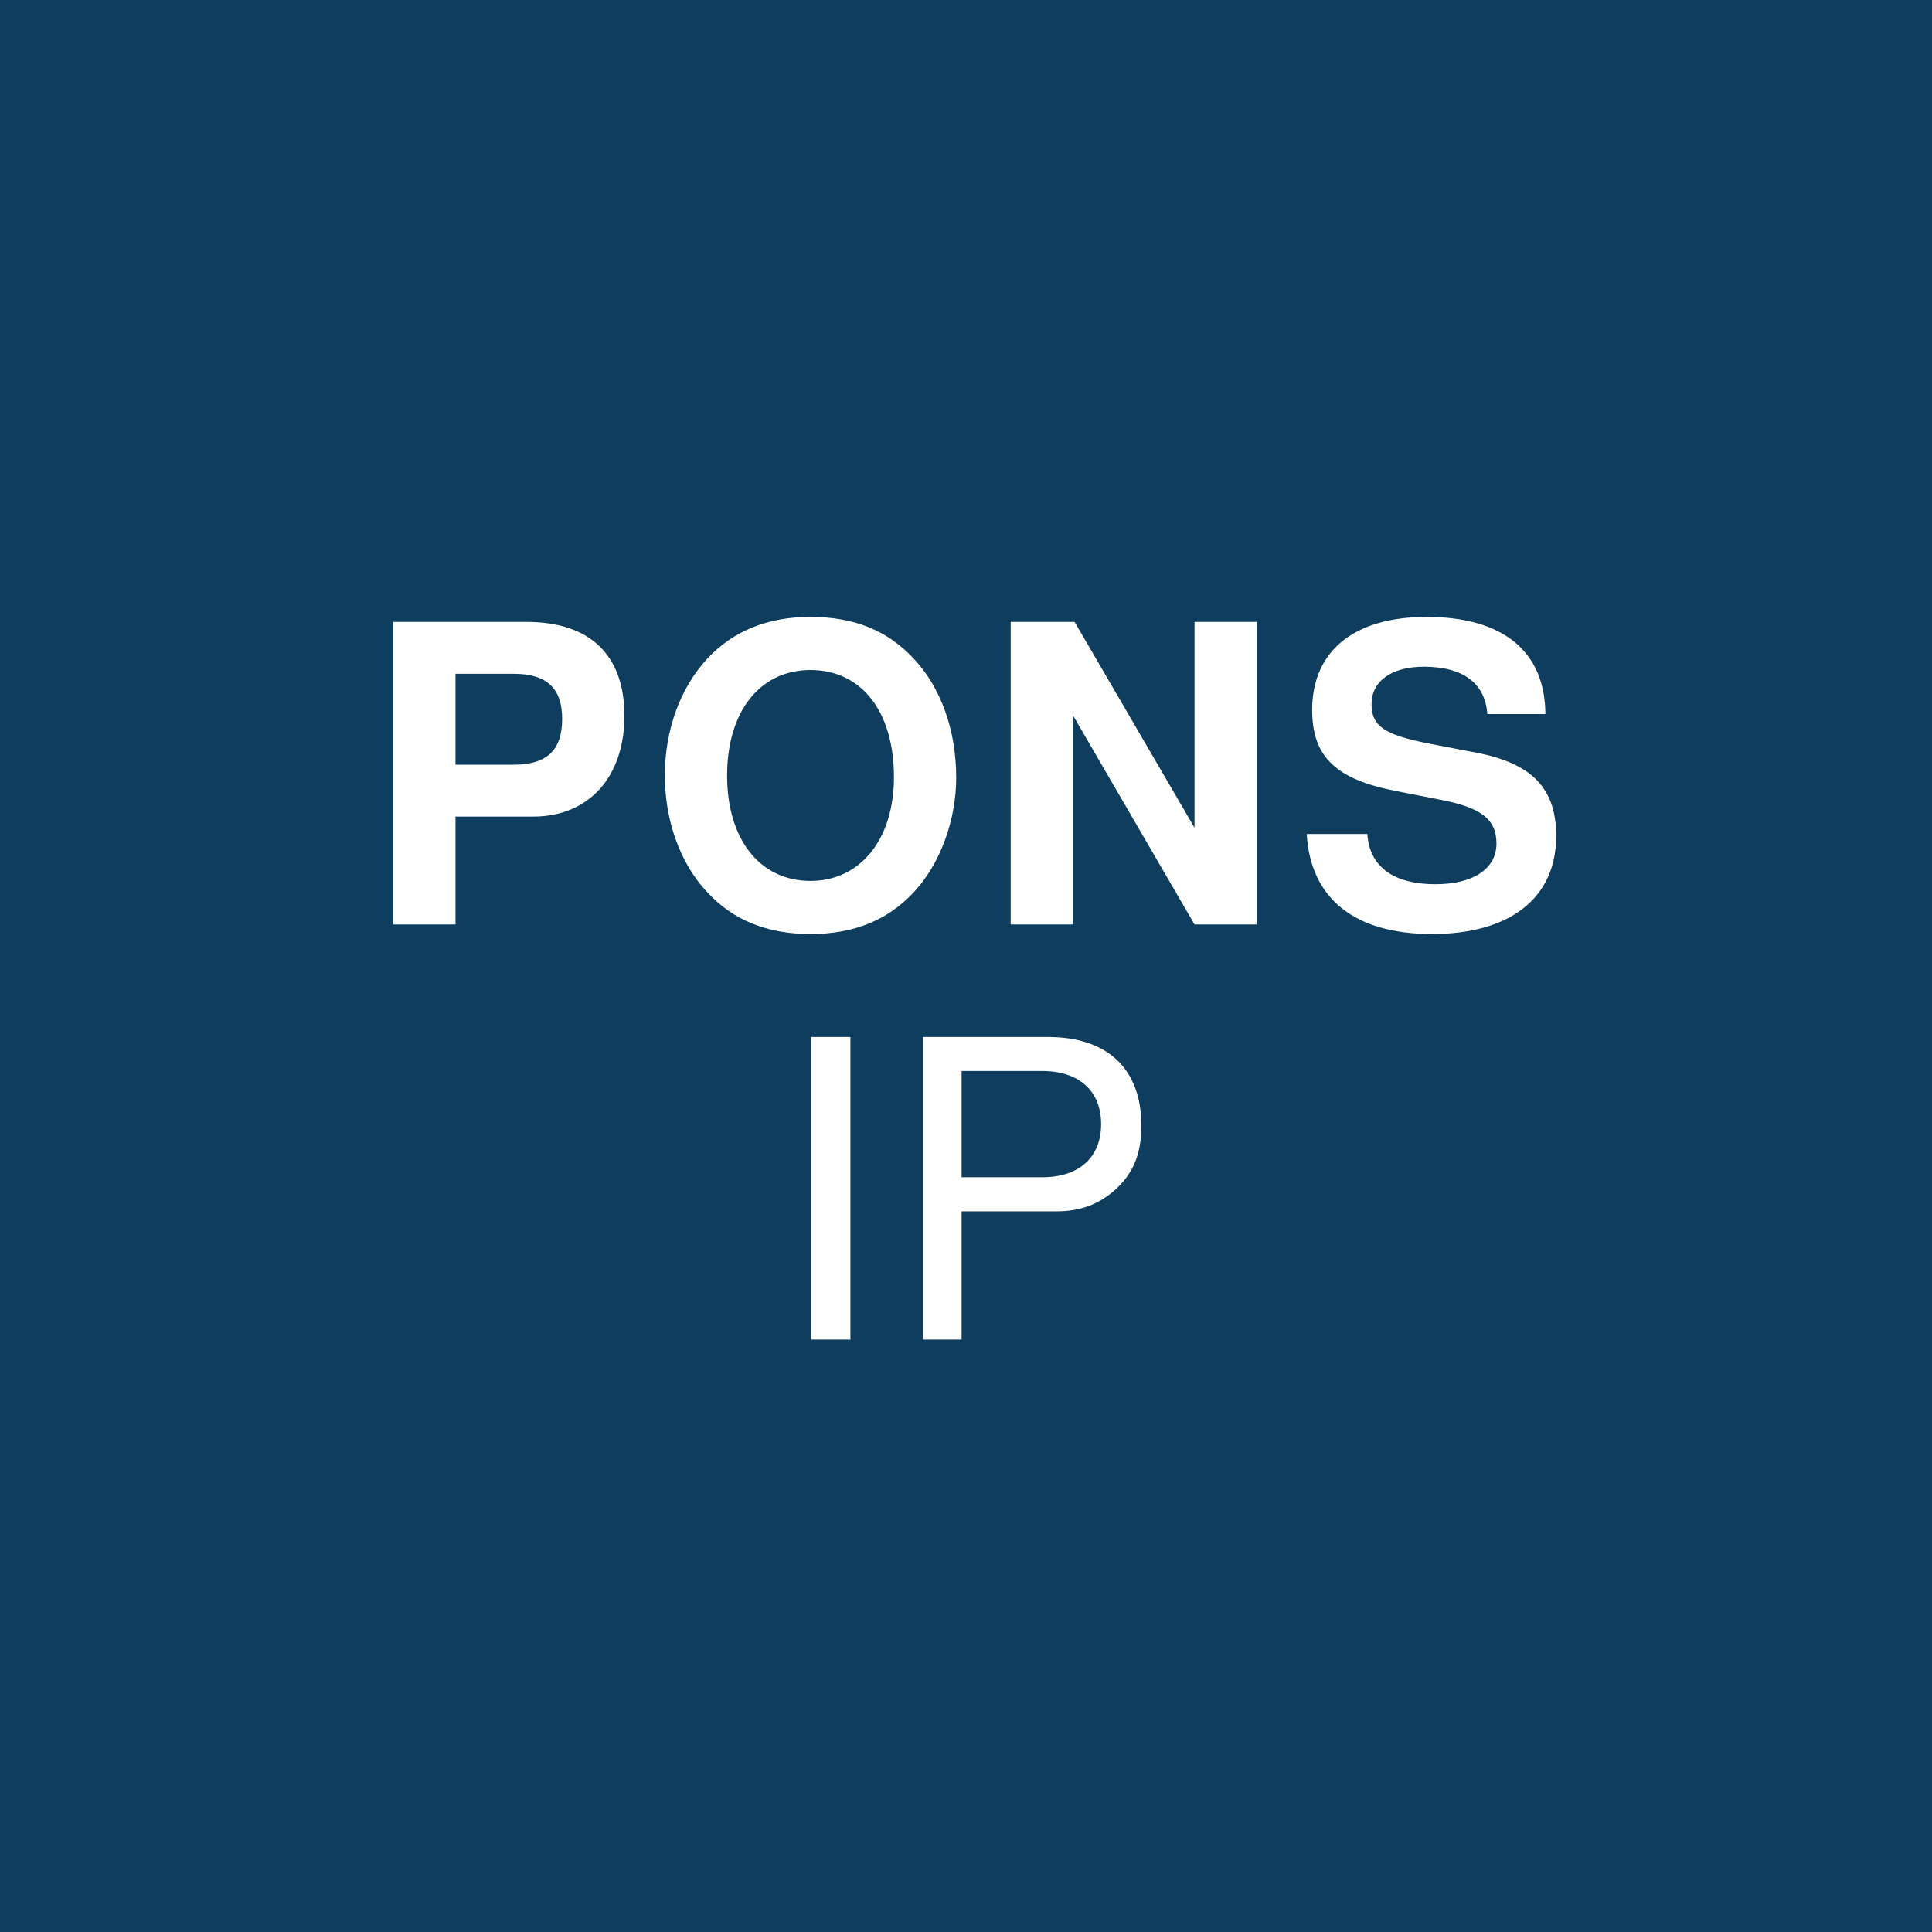
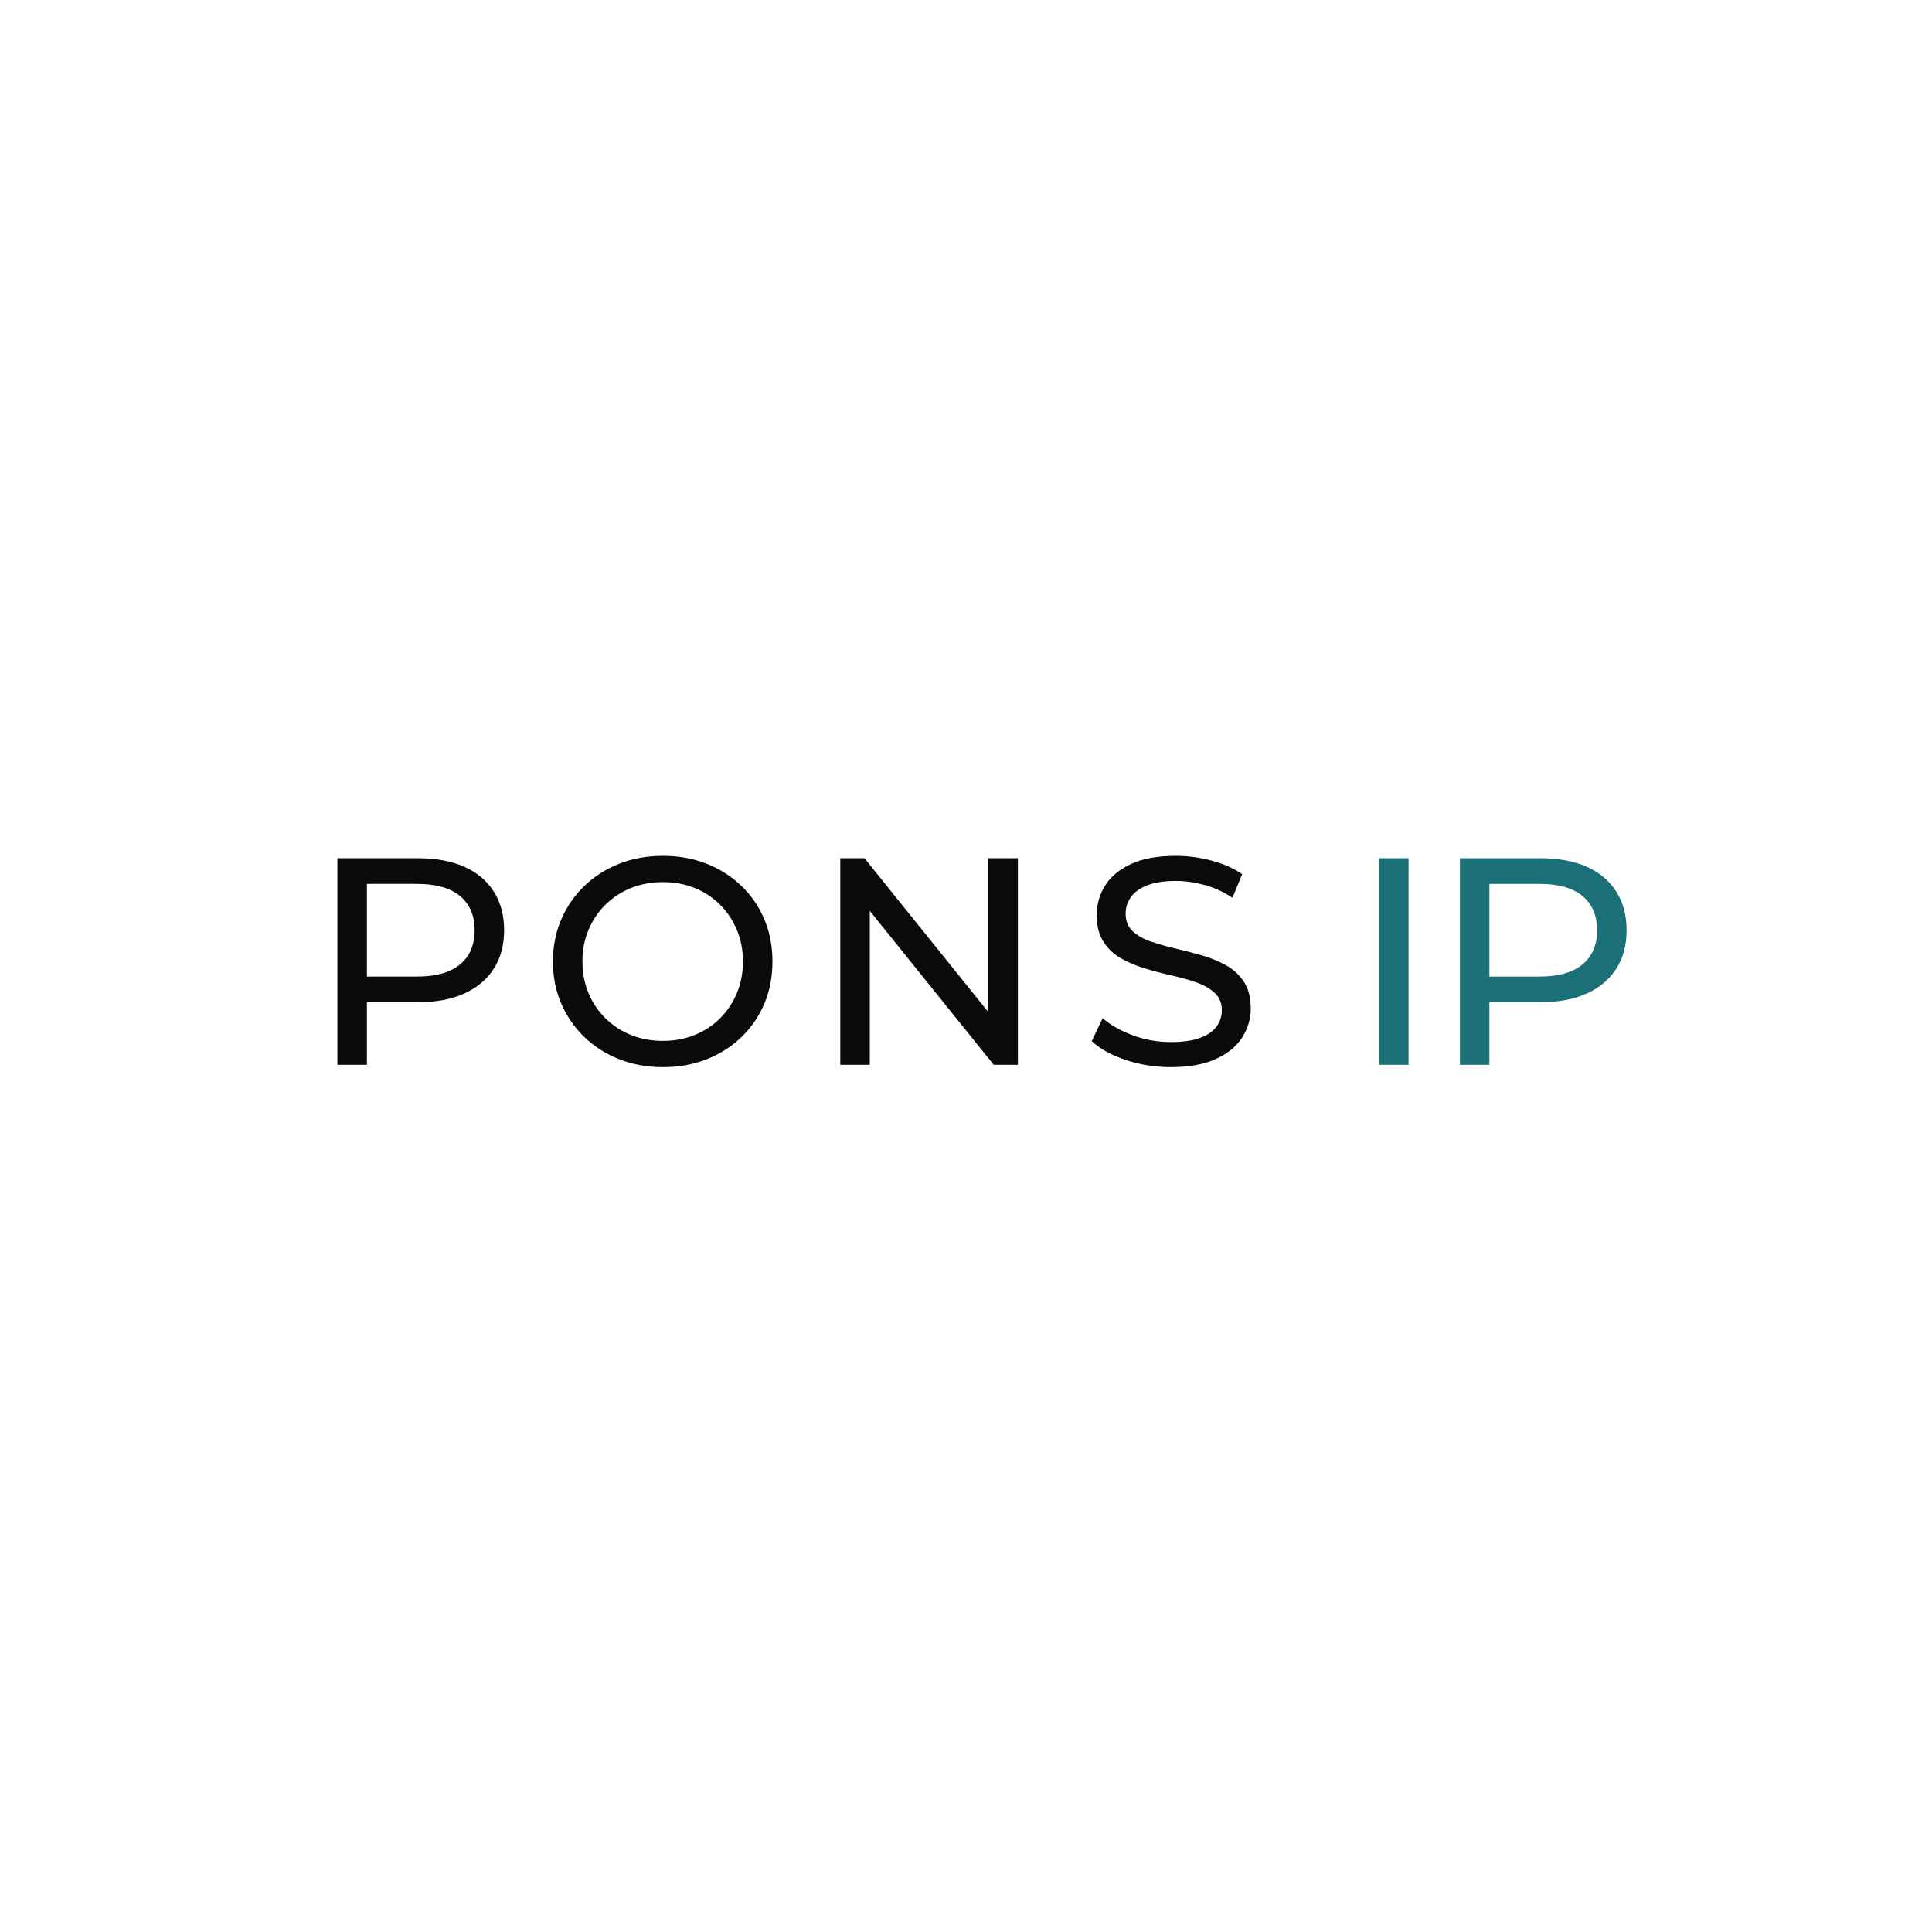
<svg xmlns="http://www.w3.org/2000/svg" viewBox="0 0 512 512">
-   <rect width="512" height="512" fill="#0f3d5e" />
-   <text x="256" y="245" font-family="'Helvetica Neue', Helvetica, Arial, sans-serif" font-size="110" font-weight="800" letter-spacing="3" fill="#ffffff" text-anchor="middle">PONS</text>
-   <text x="256" y="355" font-family="'Helvetica Neue', Helvetica, Arial, sans-serif" font-size="110" font-weight="300" fill="#ffffff" text-anchor="middle">IP</text>
+   <rect width="512" height="512" fill="#ffffff" />
+   <g transform="translate(87.04 225.06) scale(2.3797)">
+     <path fill="#0a0a0a" d="M1 24.0V1.0H9.97Q12.993 1.0 15.129 1.953Q17.264 2.906 18.414 4.713Q19.564 6.52 19.564 9.017Q19.564 11.514 18.414 13.305Q17.264 15.096 15.129 16.065Q12.993 17.034 9.97 17.034H2.807L4.286 15.49V24.0ZM4.286 15.819 2.807 14.176H9.871Q13.026 14.176 14.652 12.829Q16.279 11.481 16.279 9.017Q16.279 6.553 14.652 5.206Q13.026 3.859 9.871 3.859H2.807L4.286 2.216ZM37.256 24.263Q34.627 24.263 32.376 23.376Q30.126 22.489 28.483 20.895Q26.84 19.301 25.92 17.166Q25 15.03 25 12.5Q25 9.97 25.92 7.834Q26.84 5.699 28.483 4.105Q30.126 2.511 32.36 1.624Q34.594 0.737 37.256 0.737Q39.884 0.737 42.102 1.608Q44.32 2.479 45.979 4.072Q47.639 5.666 48.542 7.801Q49.446 9.937 49.446 12.5Q49.446 15.063 48.542 17.199Q47.639 19.334 45.979 20.928Q44.32 22.521 42.102 23.392Q39.884 24.263 37.256 24.263ZM37.256 21.339Q39.161 21.339 40.788 20.681Q42.414 20.024 43.614 18.825Q44.813 17.626 45.486 16.016Q46.16 14.406 46.16 12.5Q46.16 10.594 45.486 8.984Q44.813 7.374 43.614 6.175Q42.414 4.976 40.788 4.319Q39.161 3.661 37.256 3.661Q35.317 3.661 33.691 4.319Q32.064 4.976 30.849 6.175Q29.633 7.374 28.959 8.984Q28.286 10.594 28.286 12.5Q28.286 14.406 28.959 16.016Q29.633 17.626 30.849 18.825Q32.064 20.024 33.691 20.681Q35.317 21.339 37.256 21.339ZM57.0 24.0V1.0H59.694L74.907 19.893H73.494V1.0H76.78V24.0H74.086L58.873 5.107H60.286V24.0ZM93.806 24.263Q91.177 24.263 88.779 23.458Q86.38 22.653 85.0 21.371L86.216 18.809Q87.53 19.959 89.567 20.714Q91.604 21.47 93.806 21.47Q95.81 21.47 97.059 21.01Q98.307 20.55 98.899 19.745Q99.49 18.94 99.49 17.921Q99.49 16.739 98.718 16.016Q97.946 15.293 96.714 14.849Q95.481 14.406 94.003 14.077Q92.524 13.749 91.029 13.305Q89.534 12.861 88.302 12.171Q87.07 11.481 86.314 10.315Q85.559 9.149 85.559 7.309Q85.559 5.534 86.495 4.039Q87.431 2.544 89.386 1.641Q91.341 0.737 94.364 0.737Q96.369 0.737 98.34 1.263Q100.311 1.789 101.757 2.774L100.673 5.403Q99.194 4.417 97.551 3.974Q95.909 3.53 94.364 3.53Q92.426 3.53 91.177 4.023Q89.929 4.516 89.354 5.337Q88.779 6.159 88.779 7.177Q88.779 8.393 89.551 9.116Q90.323 9.839 91.555 10.266Q92.787 10.693 94.266 11.038Q95.744 11.383 97.239 11.81Q98.734 12.237 99.966 12.927Q101.199 13.617 101.954 14.767Q102.71 15.917 102.71 17.724Q102.71 19.466 101.757 20.961Q100.804 22.456 98.816 23.359Q96.829 24.263 93.806 24.263Z" />
+     <path fill="#1b6f76" d="M117 24.0V1.0H120.286V24.0ZM126 24.0V1.0H134.97Q137.993 1.0 140.129 1.953Q142.264 2.906 143.414 4.713Q144.564 6.52 144.564 9.017Q144.564 11.514 143.414 13.305Q142.264 15.096 140.129 16.065Q137.993 17.034 134.97 17.034H127.807L129.286 15.49V24.0ZM129.286 15.819 127.807 14.176H134.871Q138.026 14.176 139.652 12.829Q141.279 11.481 141.279 9.017Q141.279 6.553 139.652 5.206Q138.026 3.859 134.871 3.859H127.807L129.286 2.216Z" />
+   </g>
</svg>
